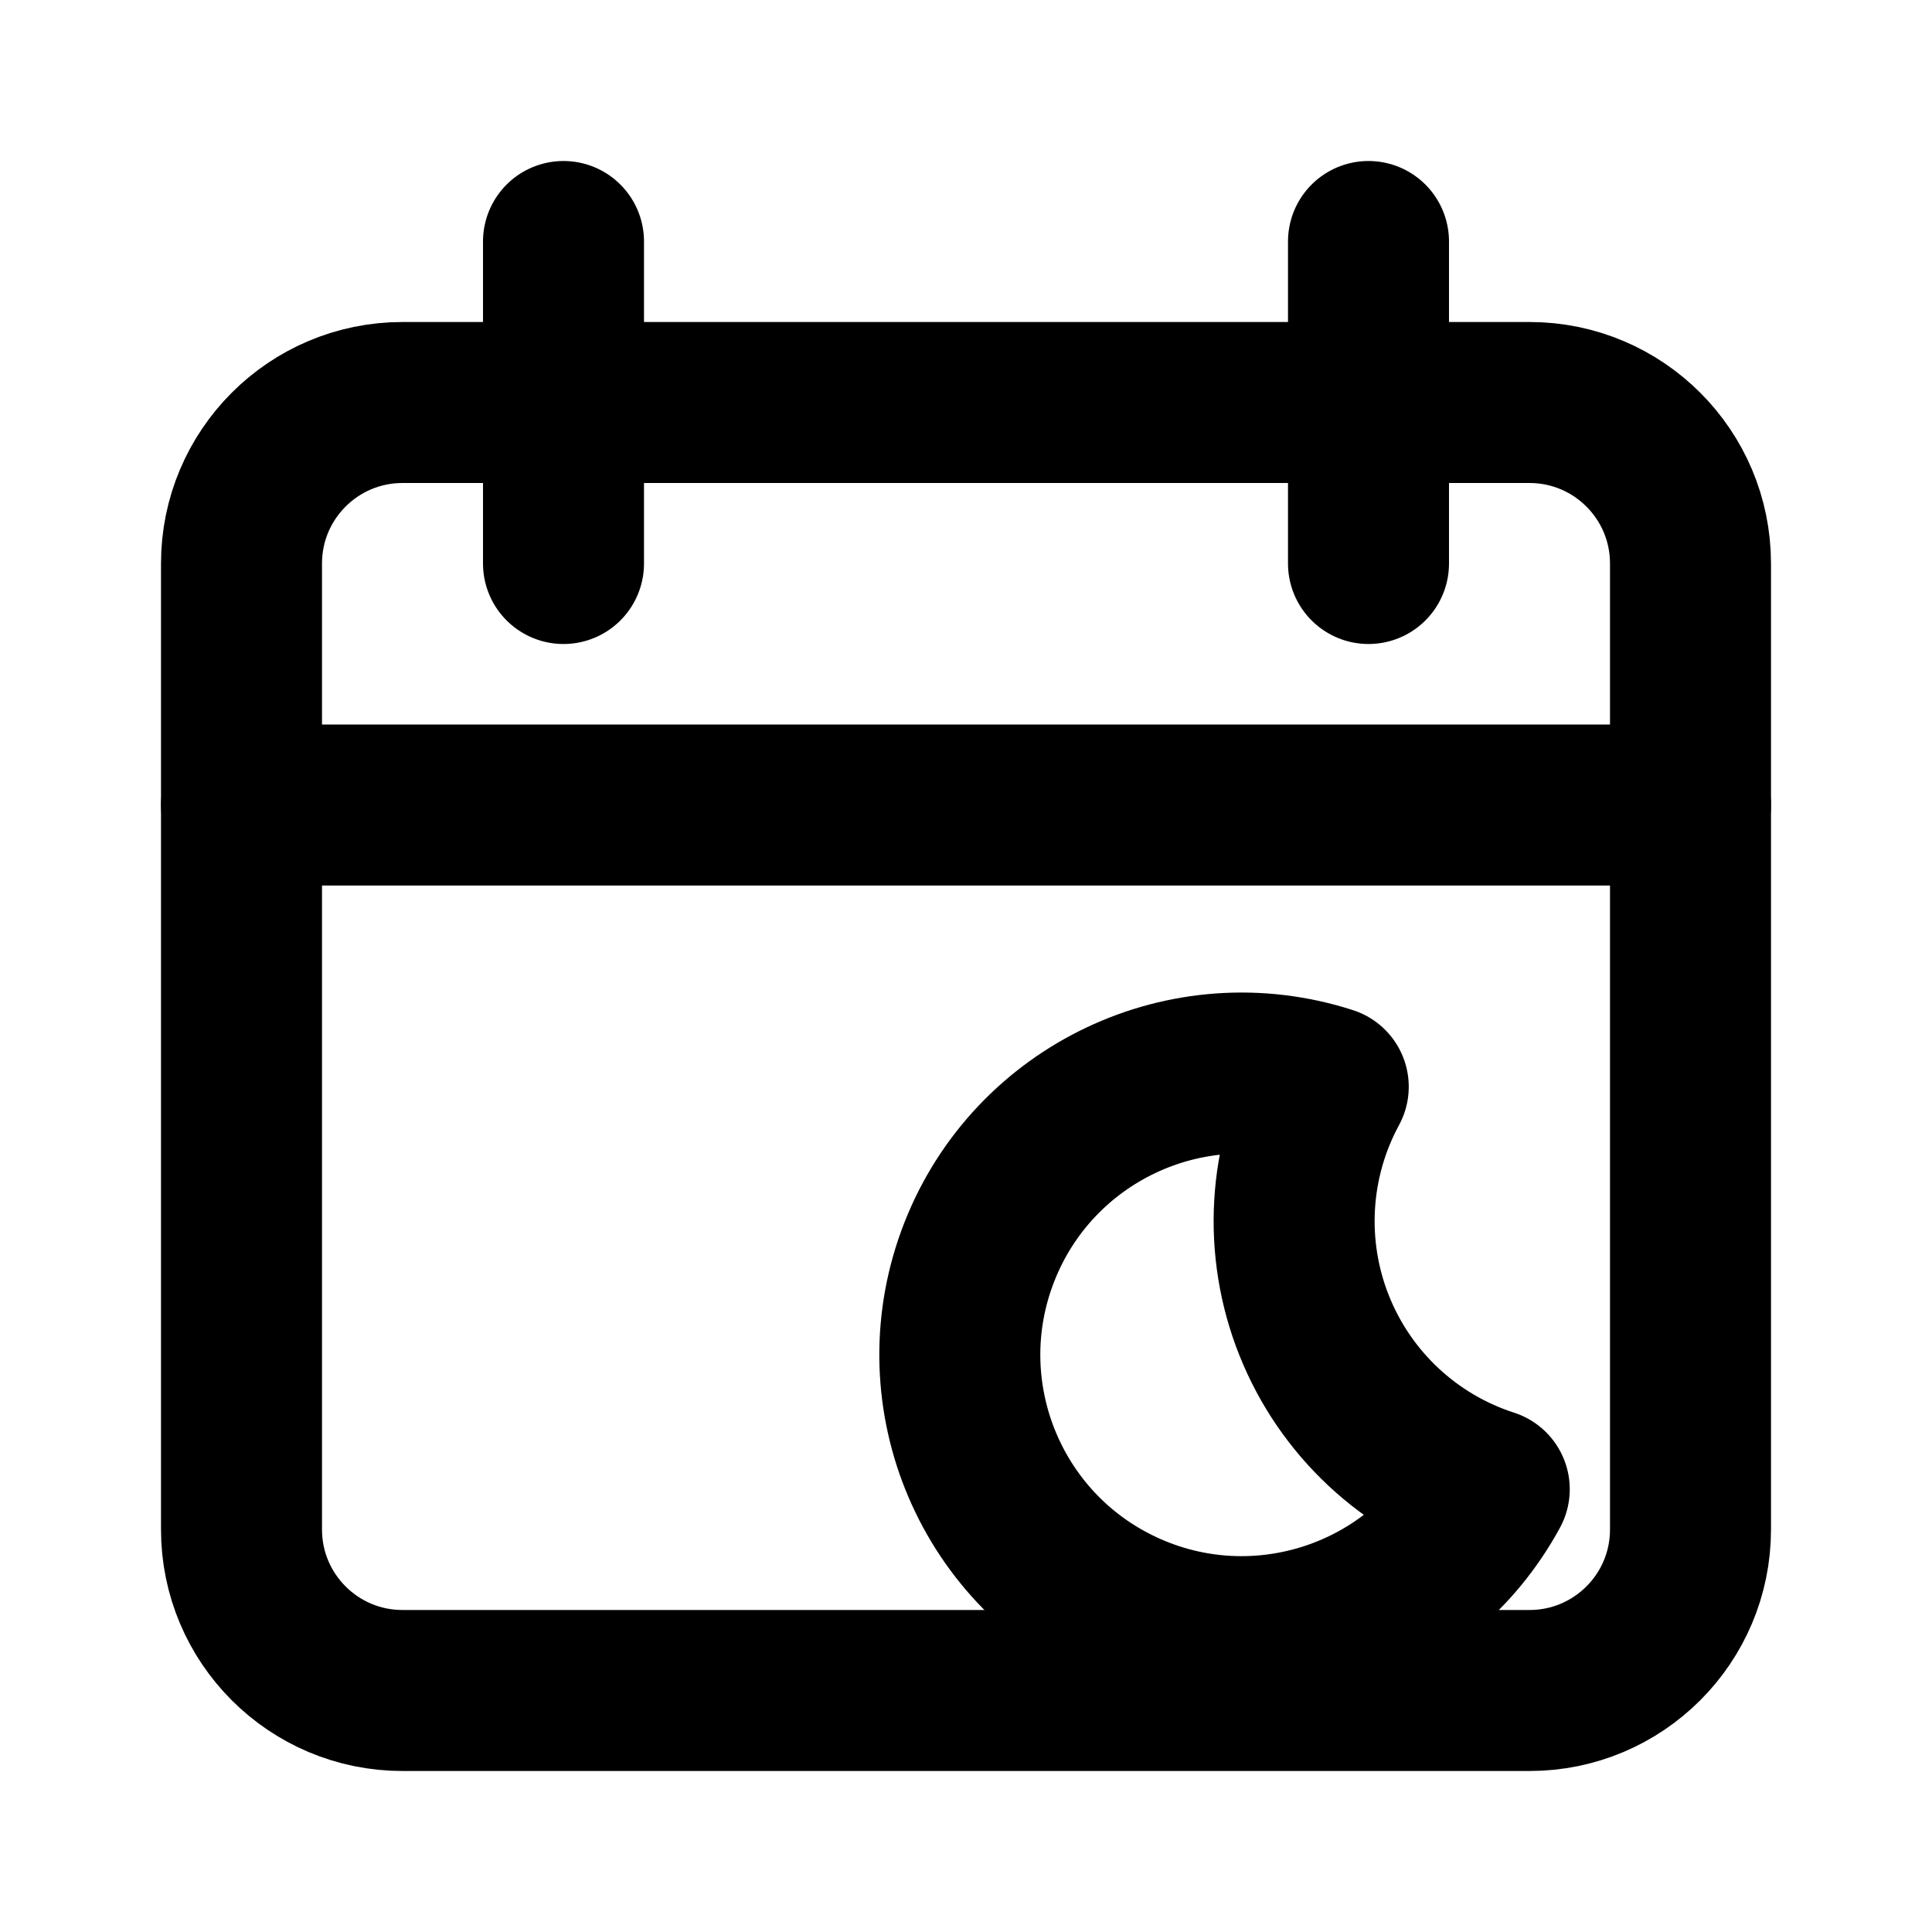
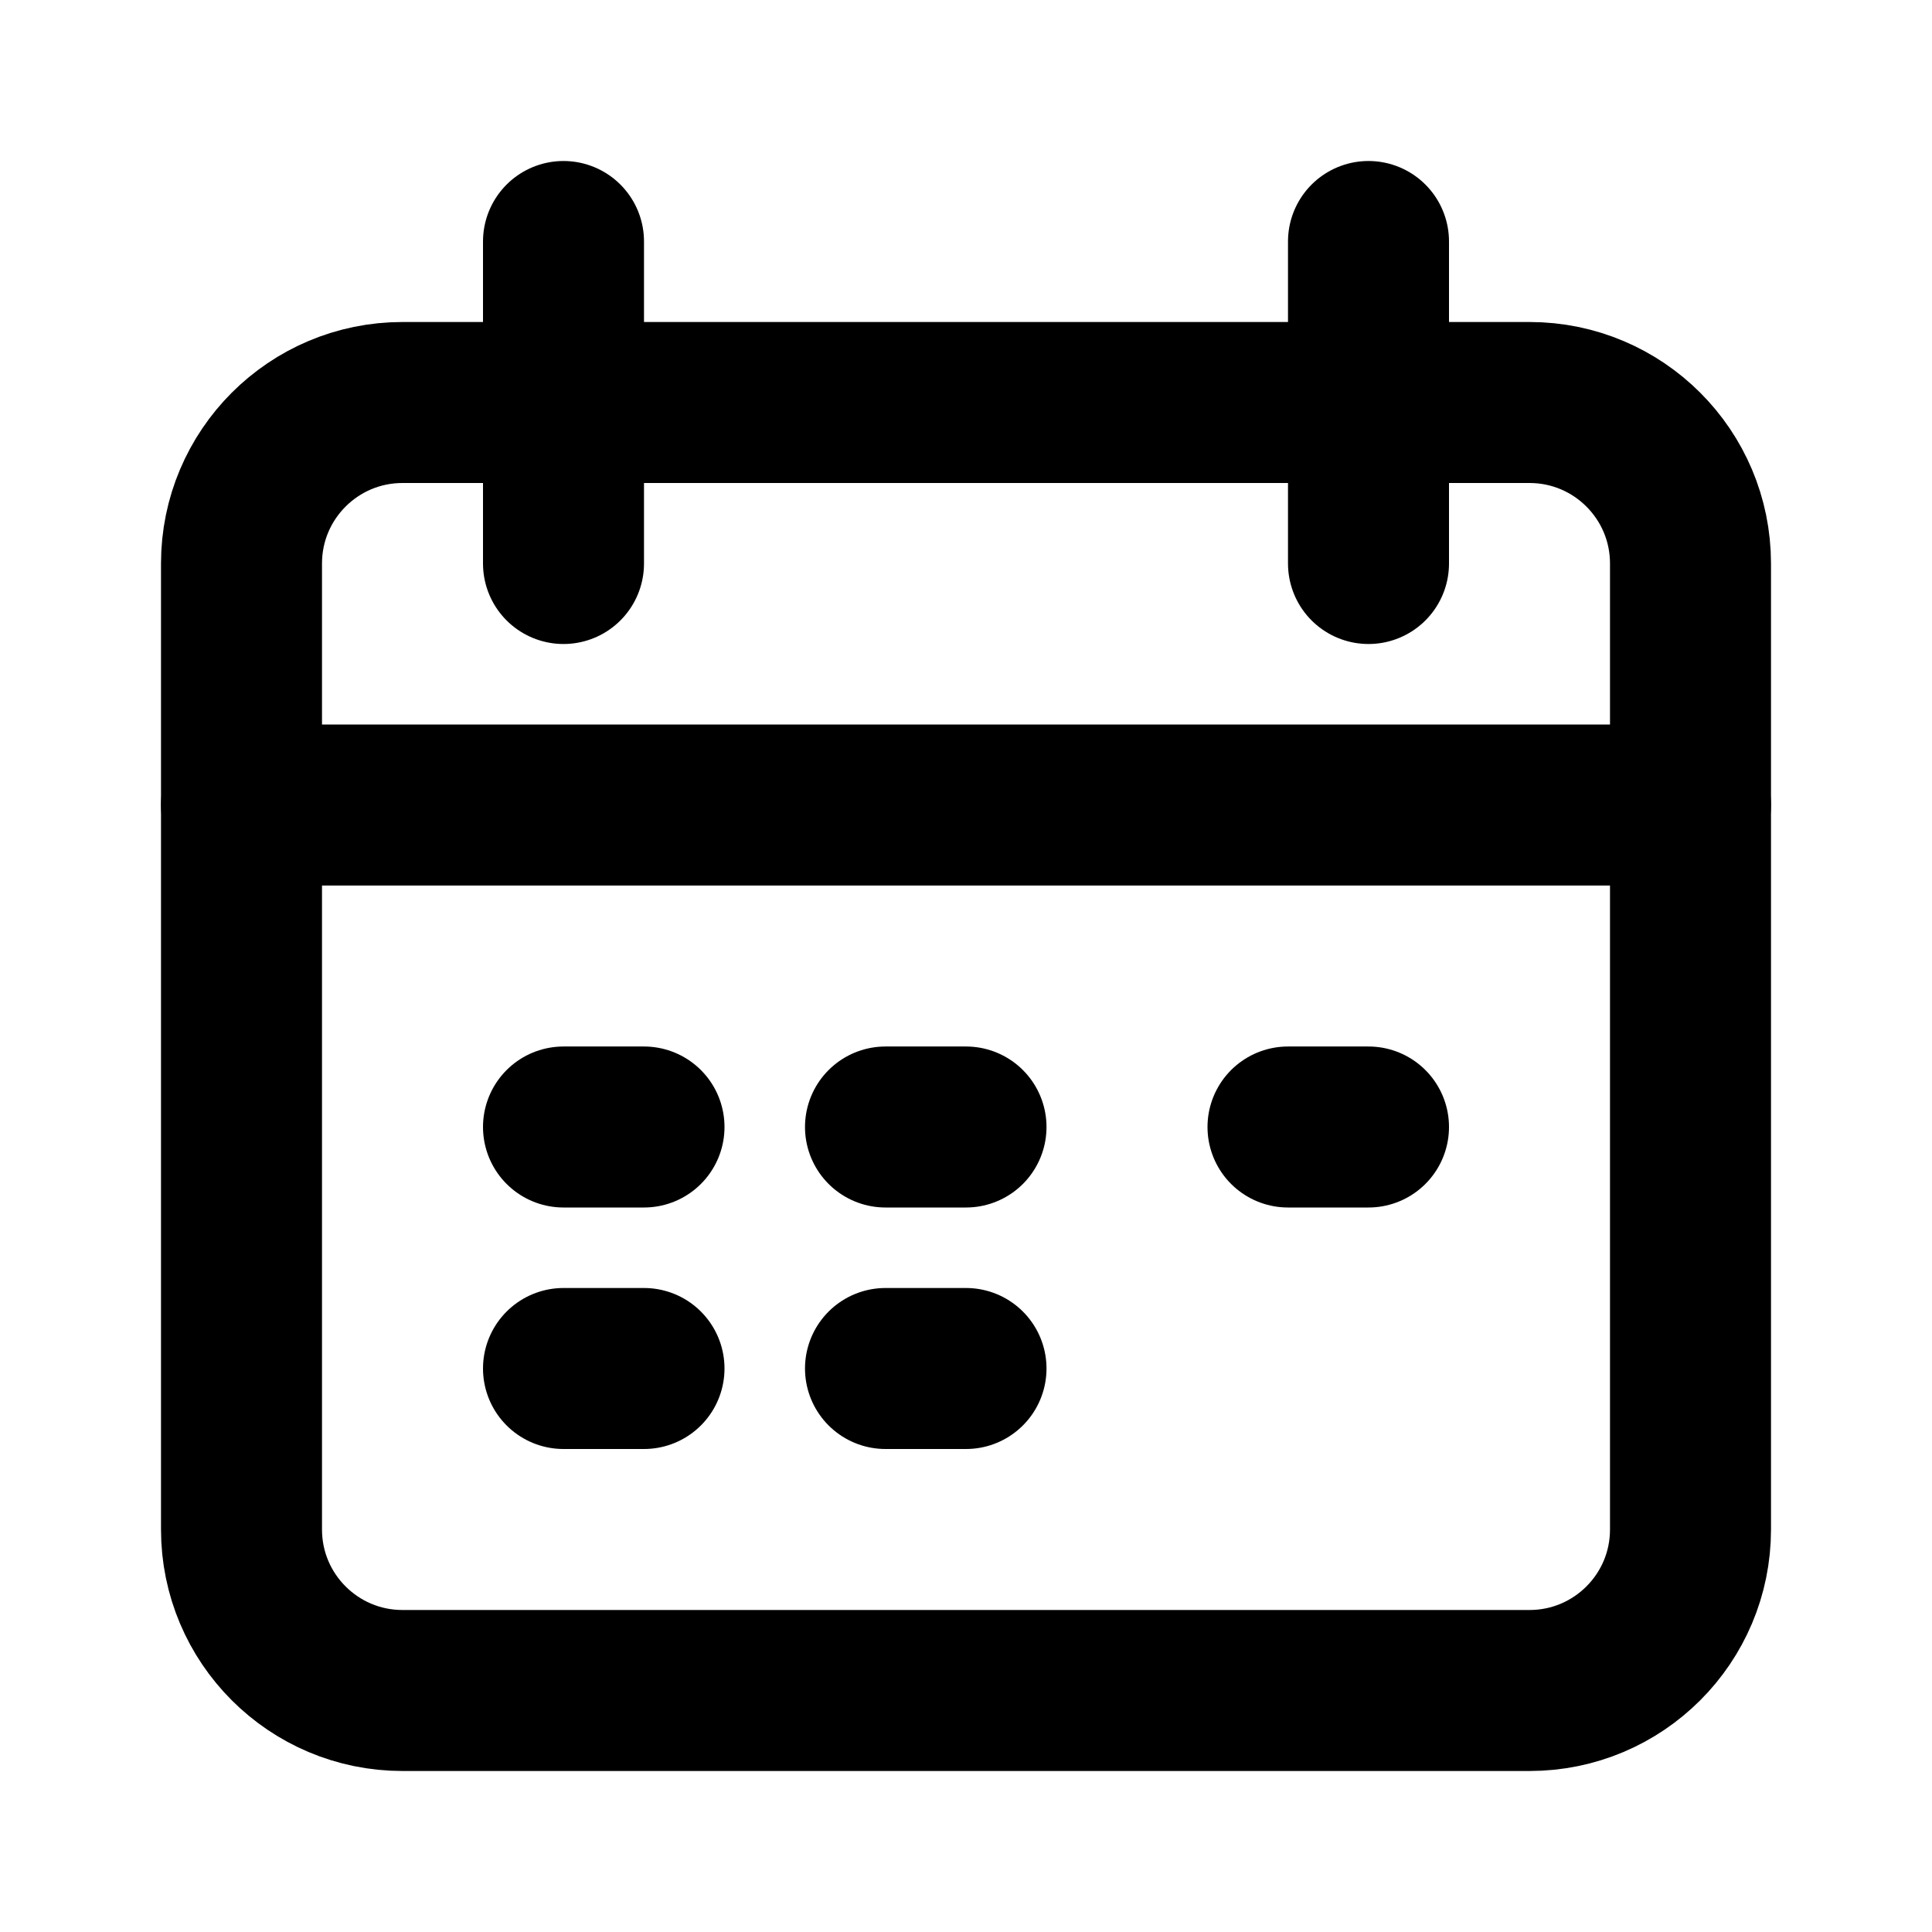
<svg xmlns="http://www.w3.org/2000/svg" width="24" height="24" viewBox="0 0 24 24" fill="none" stroke="currentColor" stroke-width="2" stroke-linecap="round" stroke-linejoin="round" data-category="General Islamic Concepts" data-tags="islamic,calendar">
  <rect x="3" y="5" width="18" height="16" rx="2" />
-   <path d="M7 3v4m10-4v4M3 10h18" />
-   <path d="M16.5 13.5a3.5 3.5 0 1 0 2 5 3.5 3.5 0 0 1-2-5Z" />
+   <path d="M7 3v4m10-4v4M3 10h18M7 14h1m3 0h1m4 0h1M7 17h1m3 0h1" />
</svg>
